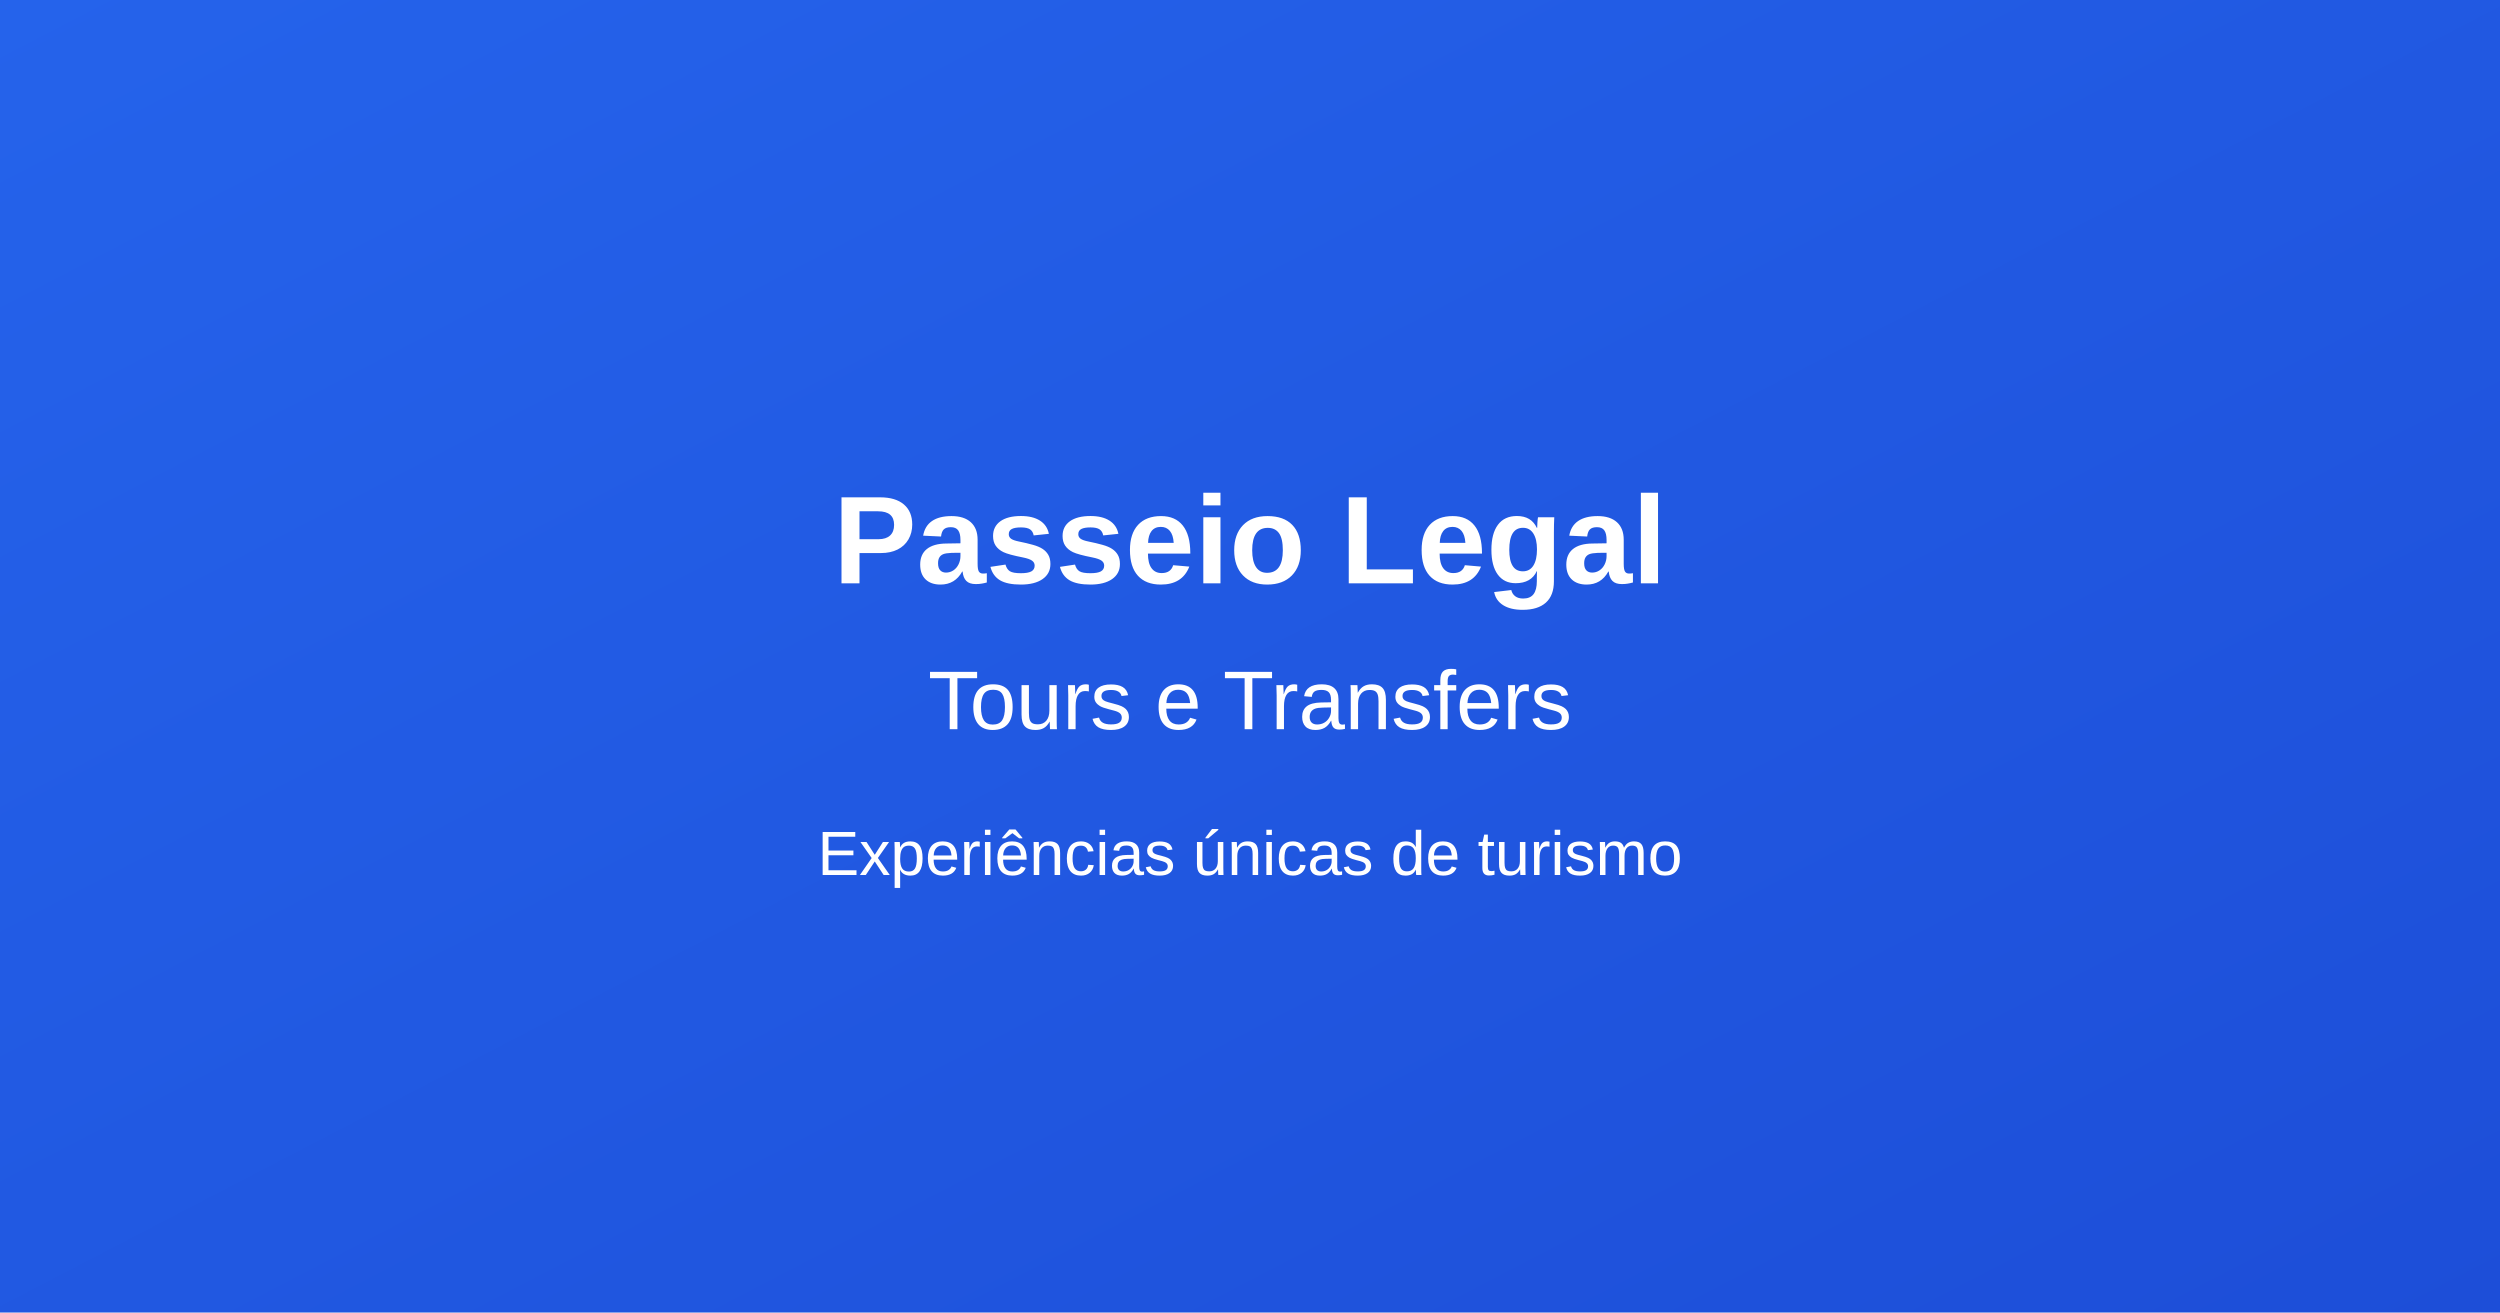
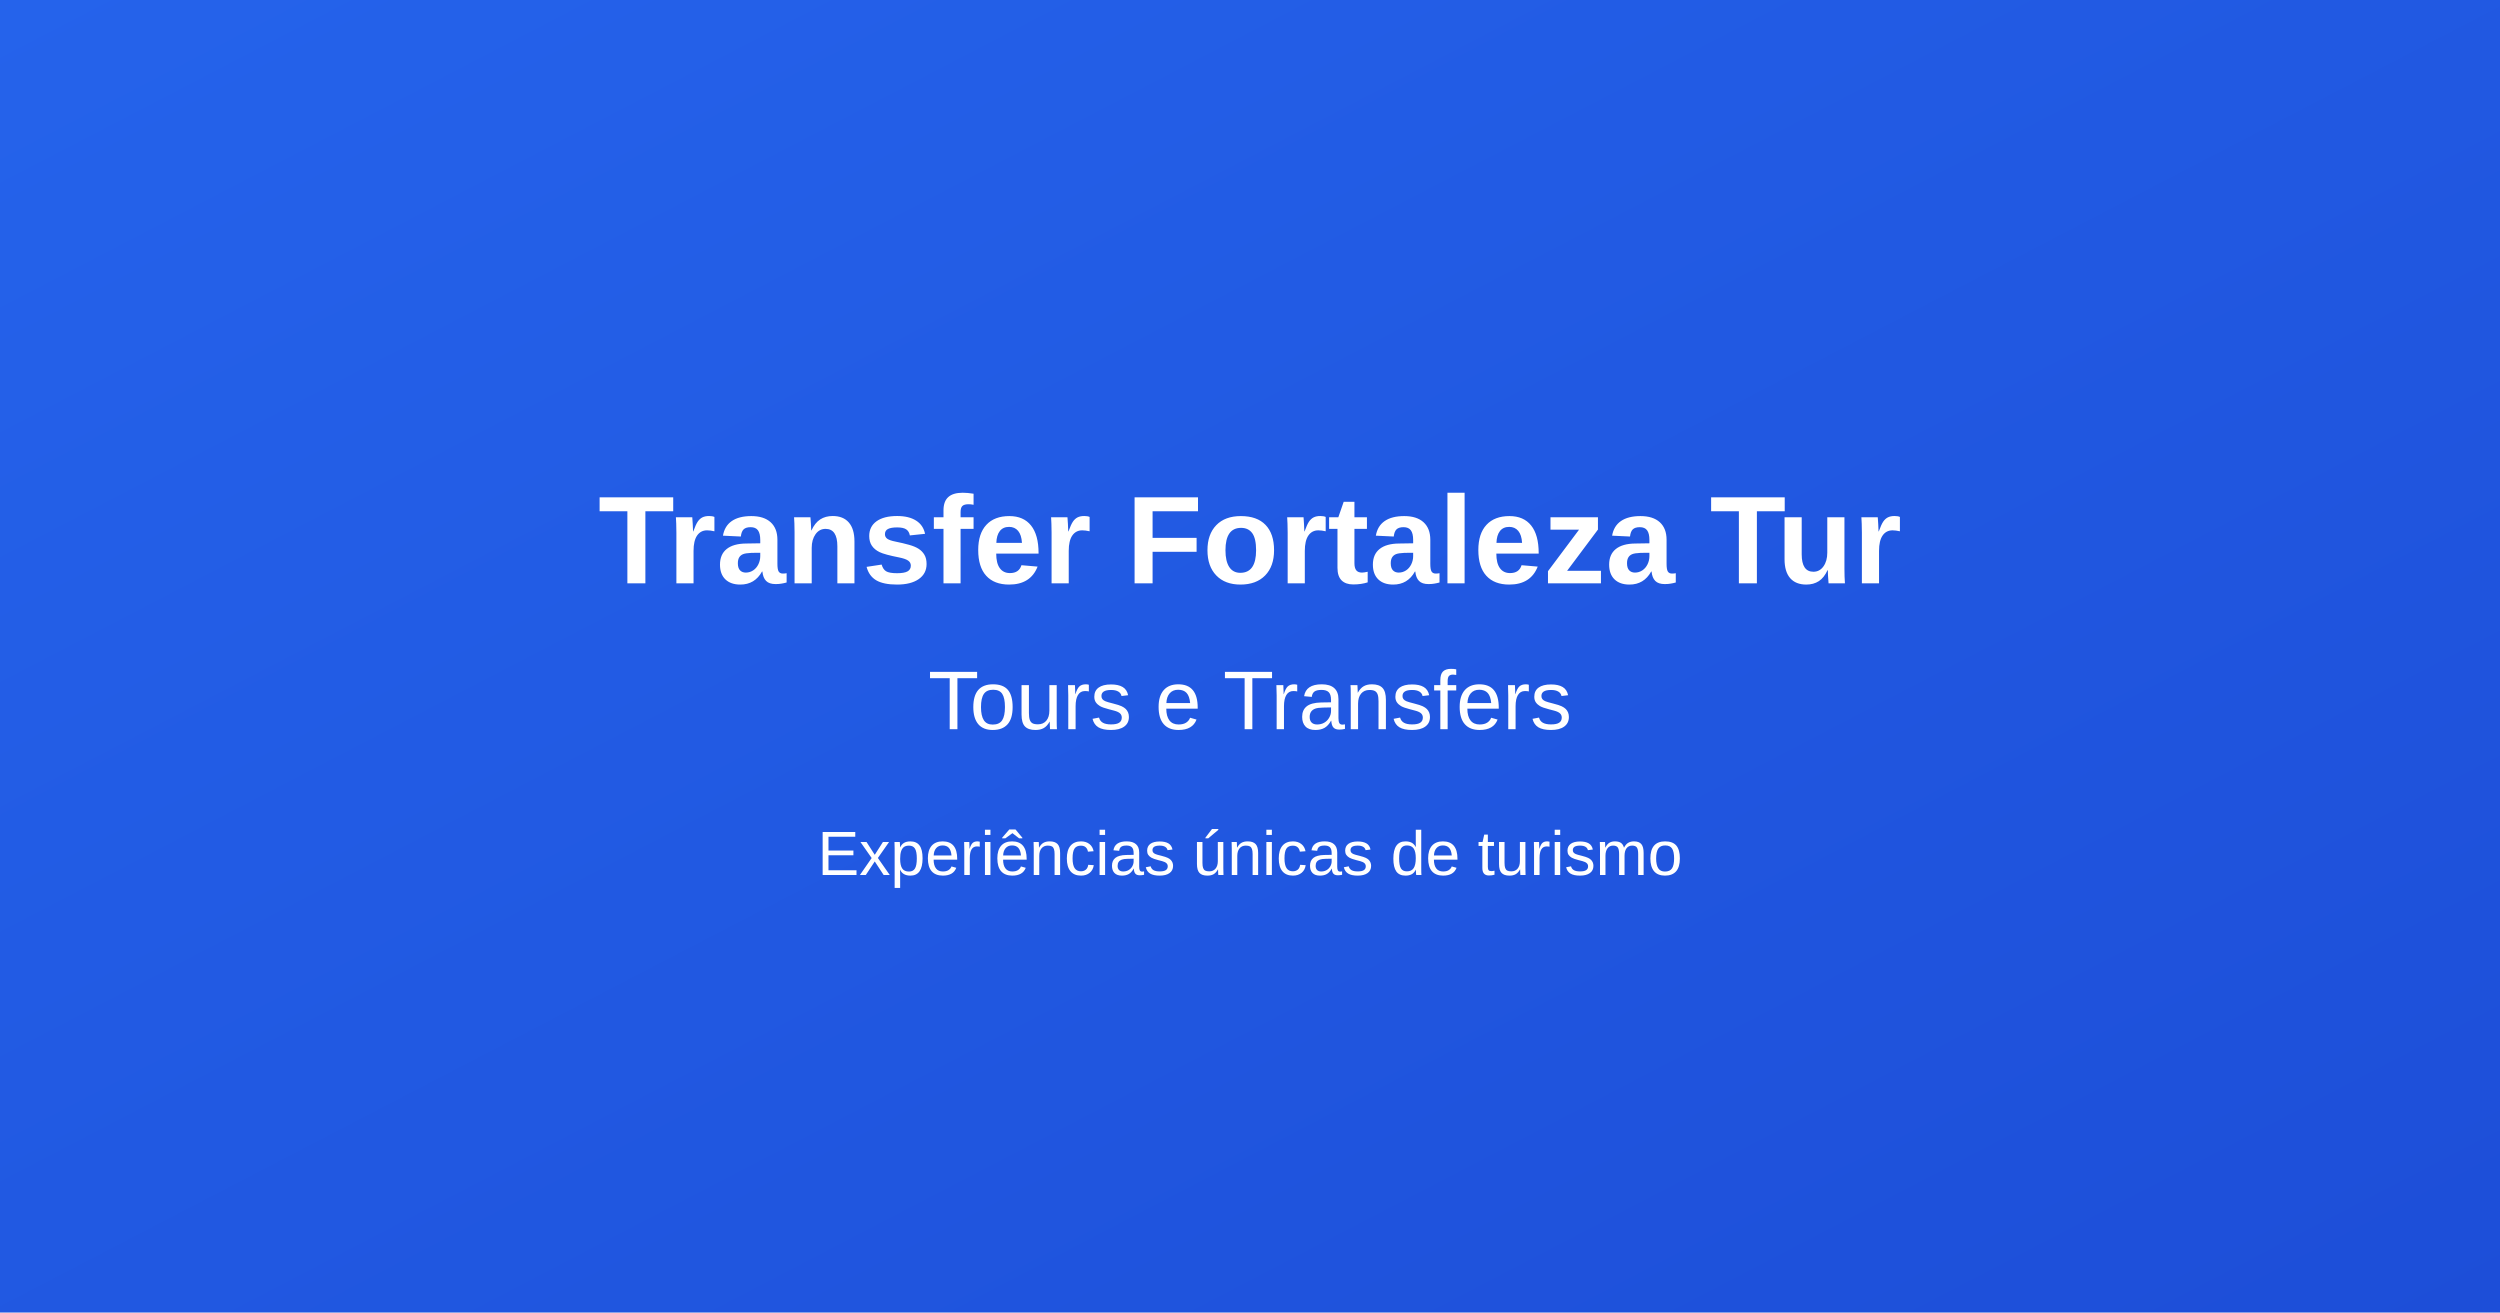
<svg xmlns="http://www.w3.org/2000/svg" width="1200" height="630">
  <defs>
    <linearGradient id="grad1" x1="0%" y1="0%" x2="100%" y2="100%">
      <stop offset="0%" style="stop-color:#2563eb;stop-opacity:1" />
      <stop offset="100%" style="stop-color:#1d4ed8;stop-opacity:1" />
    </linearGradient>
  </defs>
  <rect width="1200" height="630" fill="url(#grad1)" />
-   <text x="600" y="280" font-family="Arial, sans-serif" font-size="60" font-weight="bold" fill="white" text-anchor="middle">Passeio Legal</text>
+   <text x="600" y="280" font-family="Arial, sans-serif" font-size="60" font-weight="bold" fill="white" text-anchor="middle">Transfer Fortaleza Tur</text>
  <text x="600" y="350" font-family="Arial, sans-serif" font-size="40" fill="white" text-anchor="middle">Tours e Transfers</text>
  <text x="600" y="420" font-family="Arial, sans-serif" font-size="30" fill="white" text-anchor="middle">Experiências únicas de turismo</text>
</svg>
